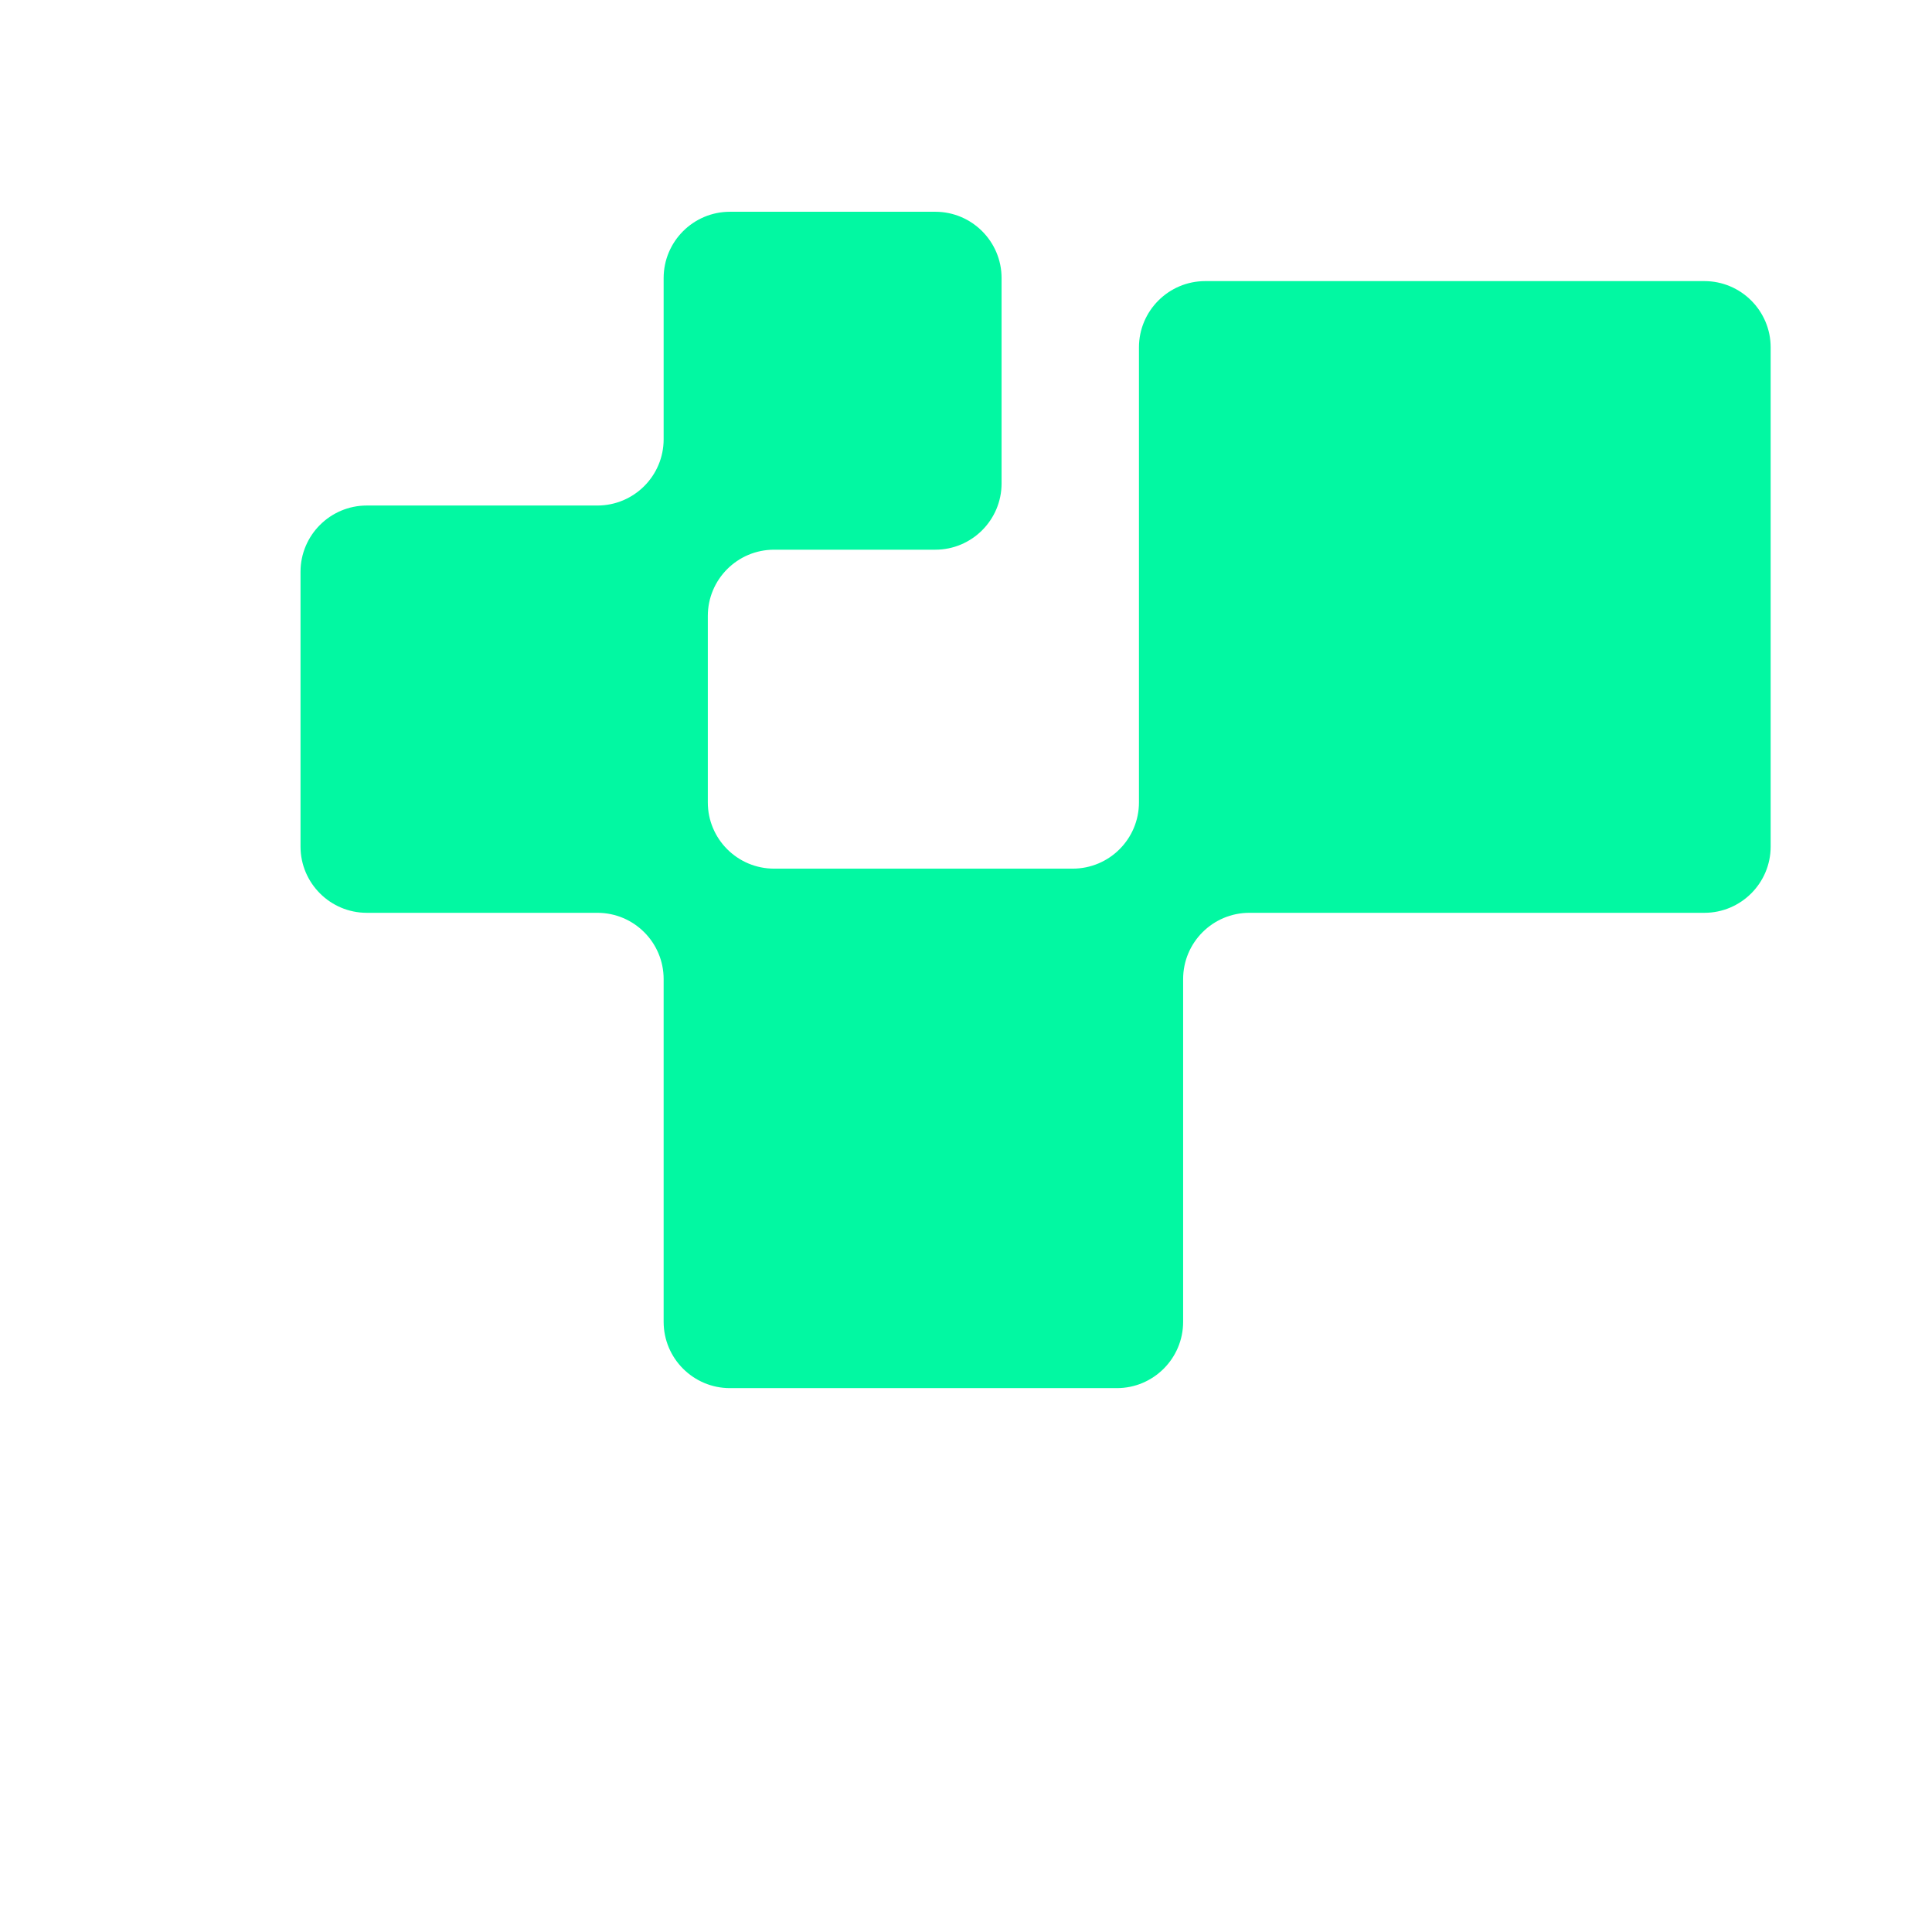
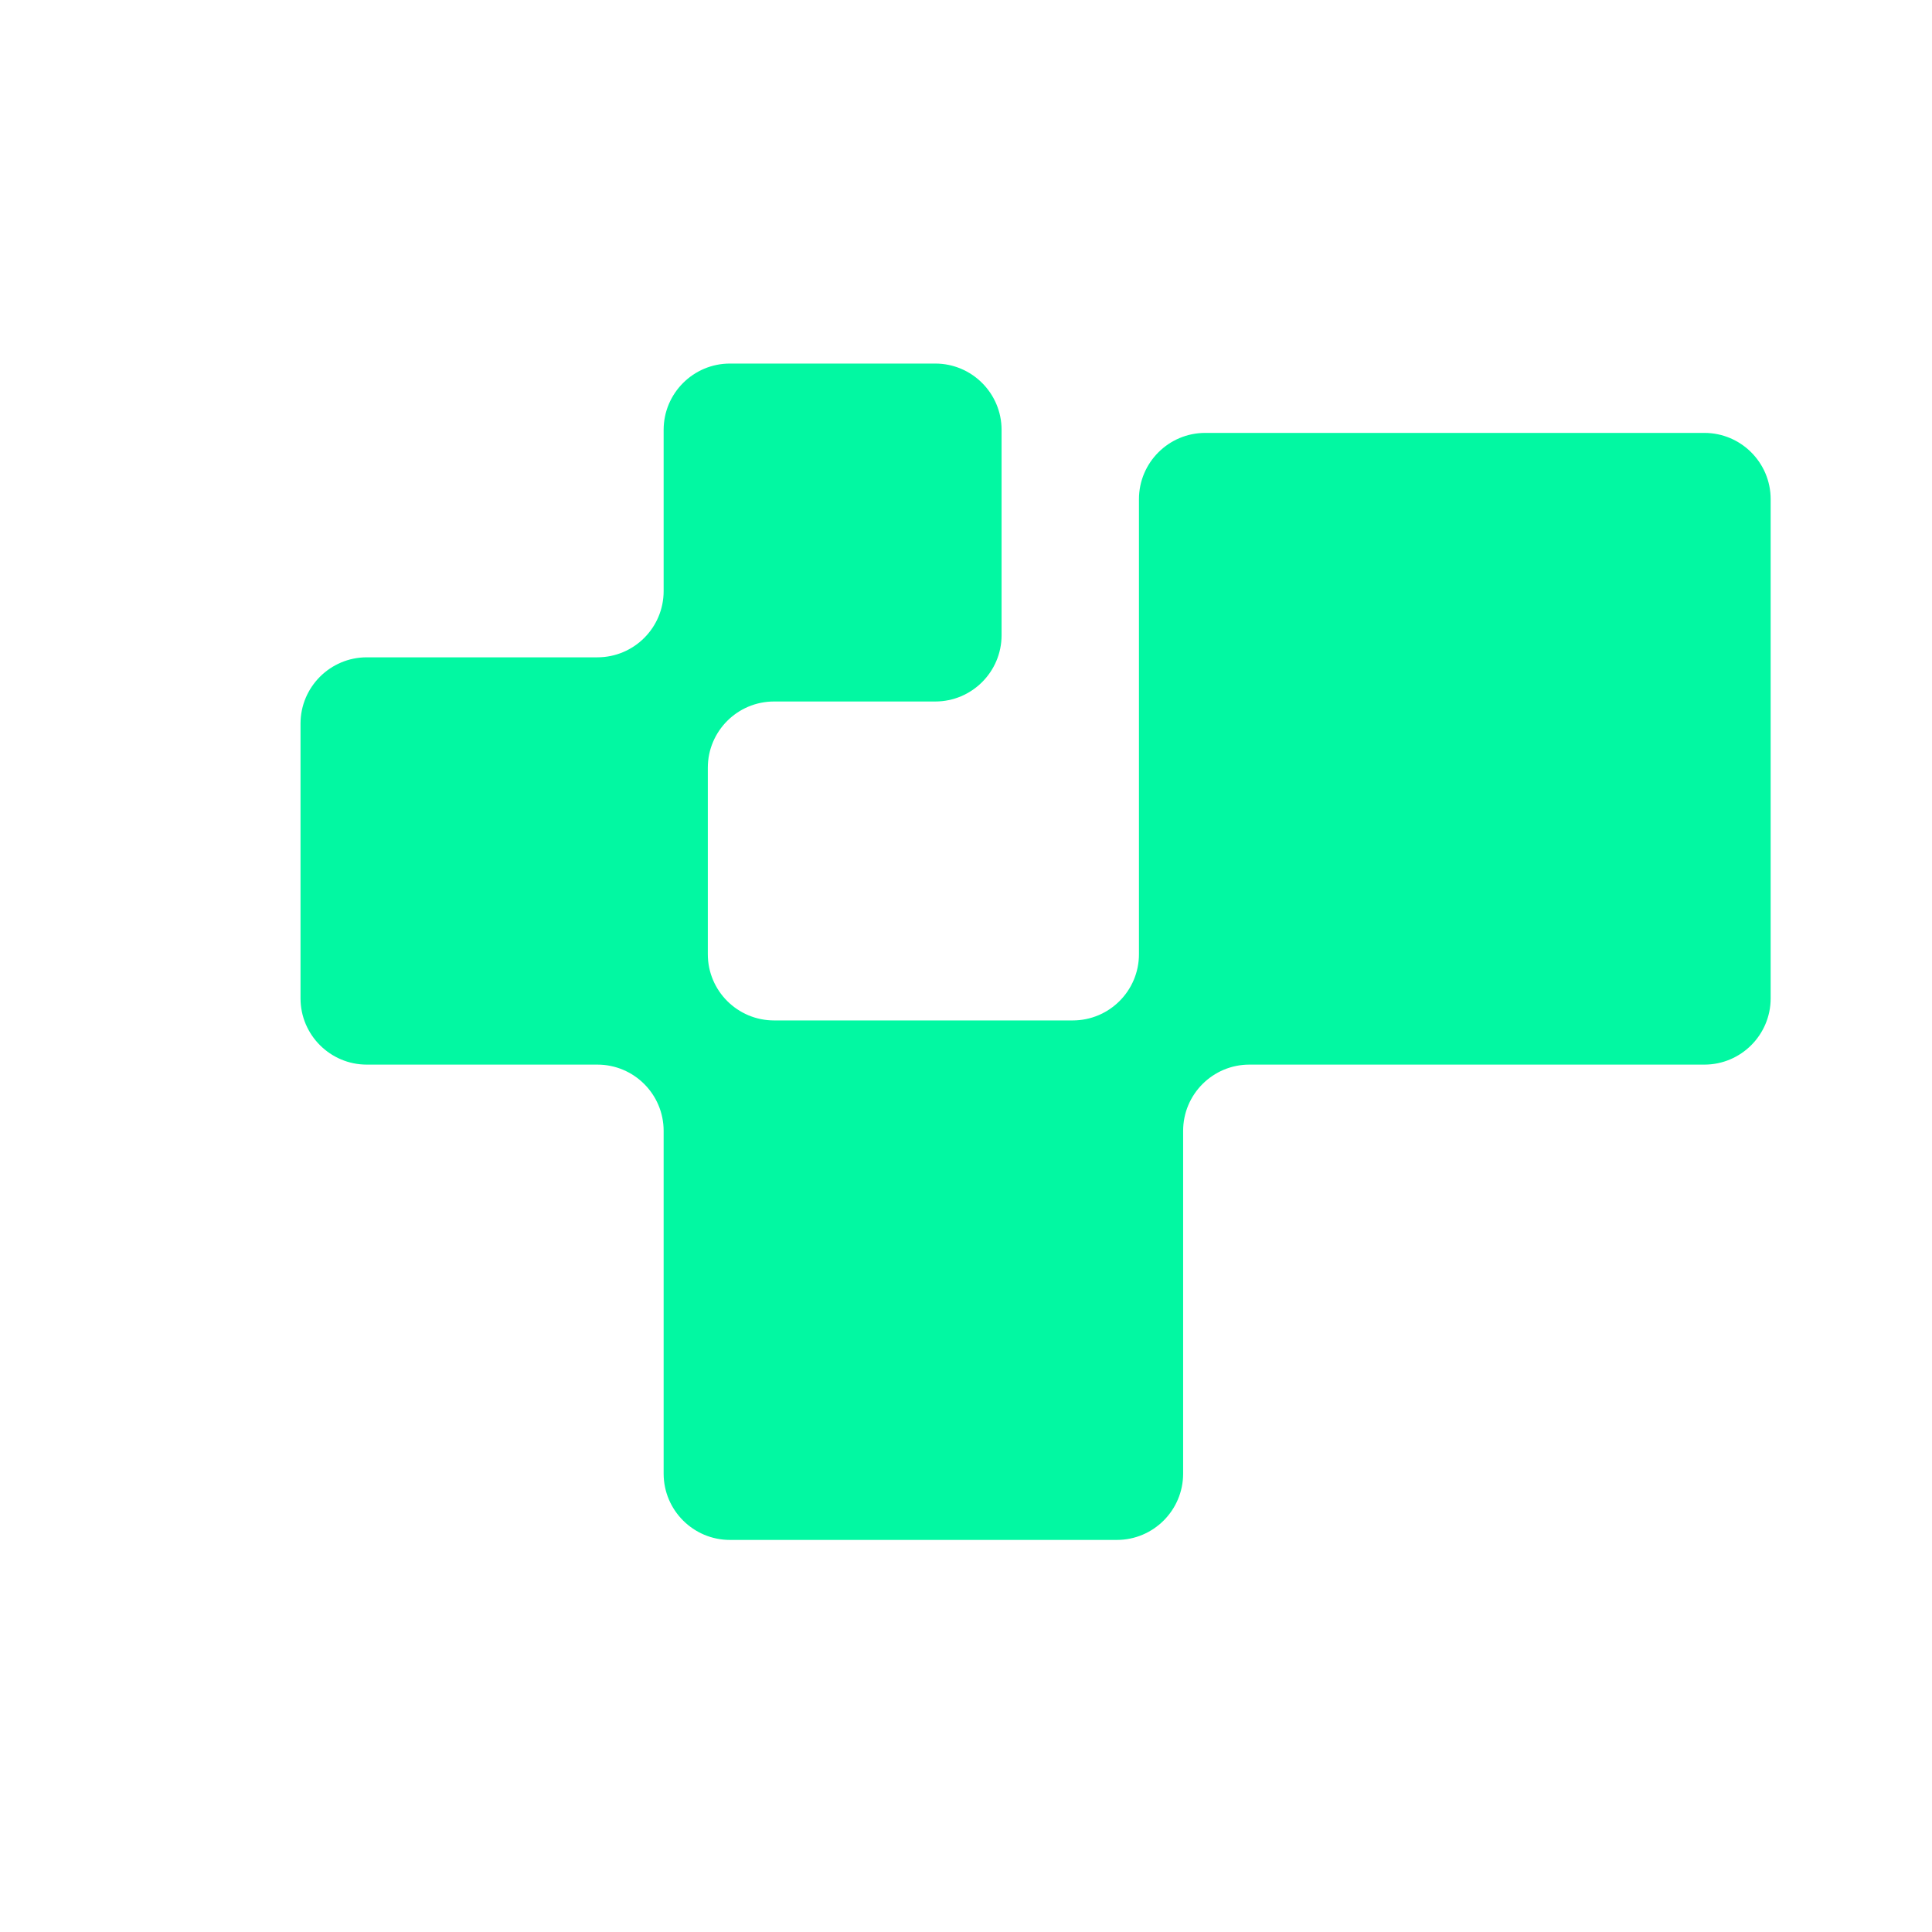
- <svg xmlns="http://www.w3.org/2000/svg" id="icon" version="1.1" viewBox="250 420 1400 1400">
+ <svg xmlns="http://www.w3.org/2000/svg" id="icon" version="1.1" viewBox="250 310 1400 1400">
  <defs>
    <style>
      .st0 {
        fill: #02f8a2;
      }
    </style>
  </defs>
  <path id="icon1" data-name="icon" class="st0" d="M778.92,1425.89c-26.48,0-48.02-21.54-48.02-48.02v-248.39c0-26.52-21.5-48.02-48.02-48.02h-167.09c-26.48,0-48.02-21.54-48.02-48.02v-199.1c0-26.48,21.54-48.02,48.02-48.02h167.09c26.52,0,48.02-21.5,48.02-48.02v-116.83c0-26.48,21.54-48.02,48.02-48.02h148.84c26.48,0,48.02,21.54,48.02,48.02v148.84c0,26.48-21.54,48.02-48.02,48.02h-116.83c-26.52,0-48.02,21.5-48.02,48.02v135.08c0,26.52,21.5,48.02,48.02,48.02h216.38c26.52,0,48.02-21.5,48.02-48.02v-329.71c0-26.48,21.54-48.02,48.02-48.02h361.72c26.48,0,48.02,21.54,48.02,48.02v361.72c0,26.48-21.54,48.02-48.02,48.02h-329.71c-26.52,0-48.02,21.5-48.02,48.02v248.39c0,26.48-21.54,48.02-48.02,48.02h-280.4Z" />
</svg>
